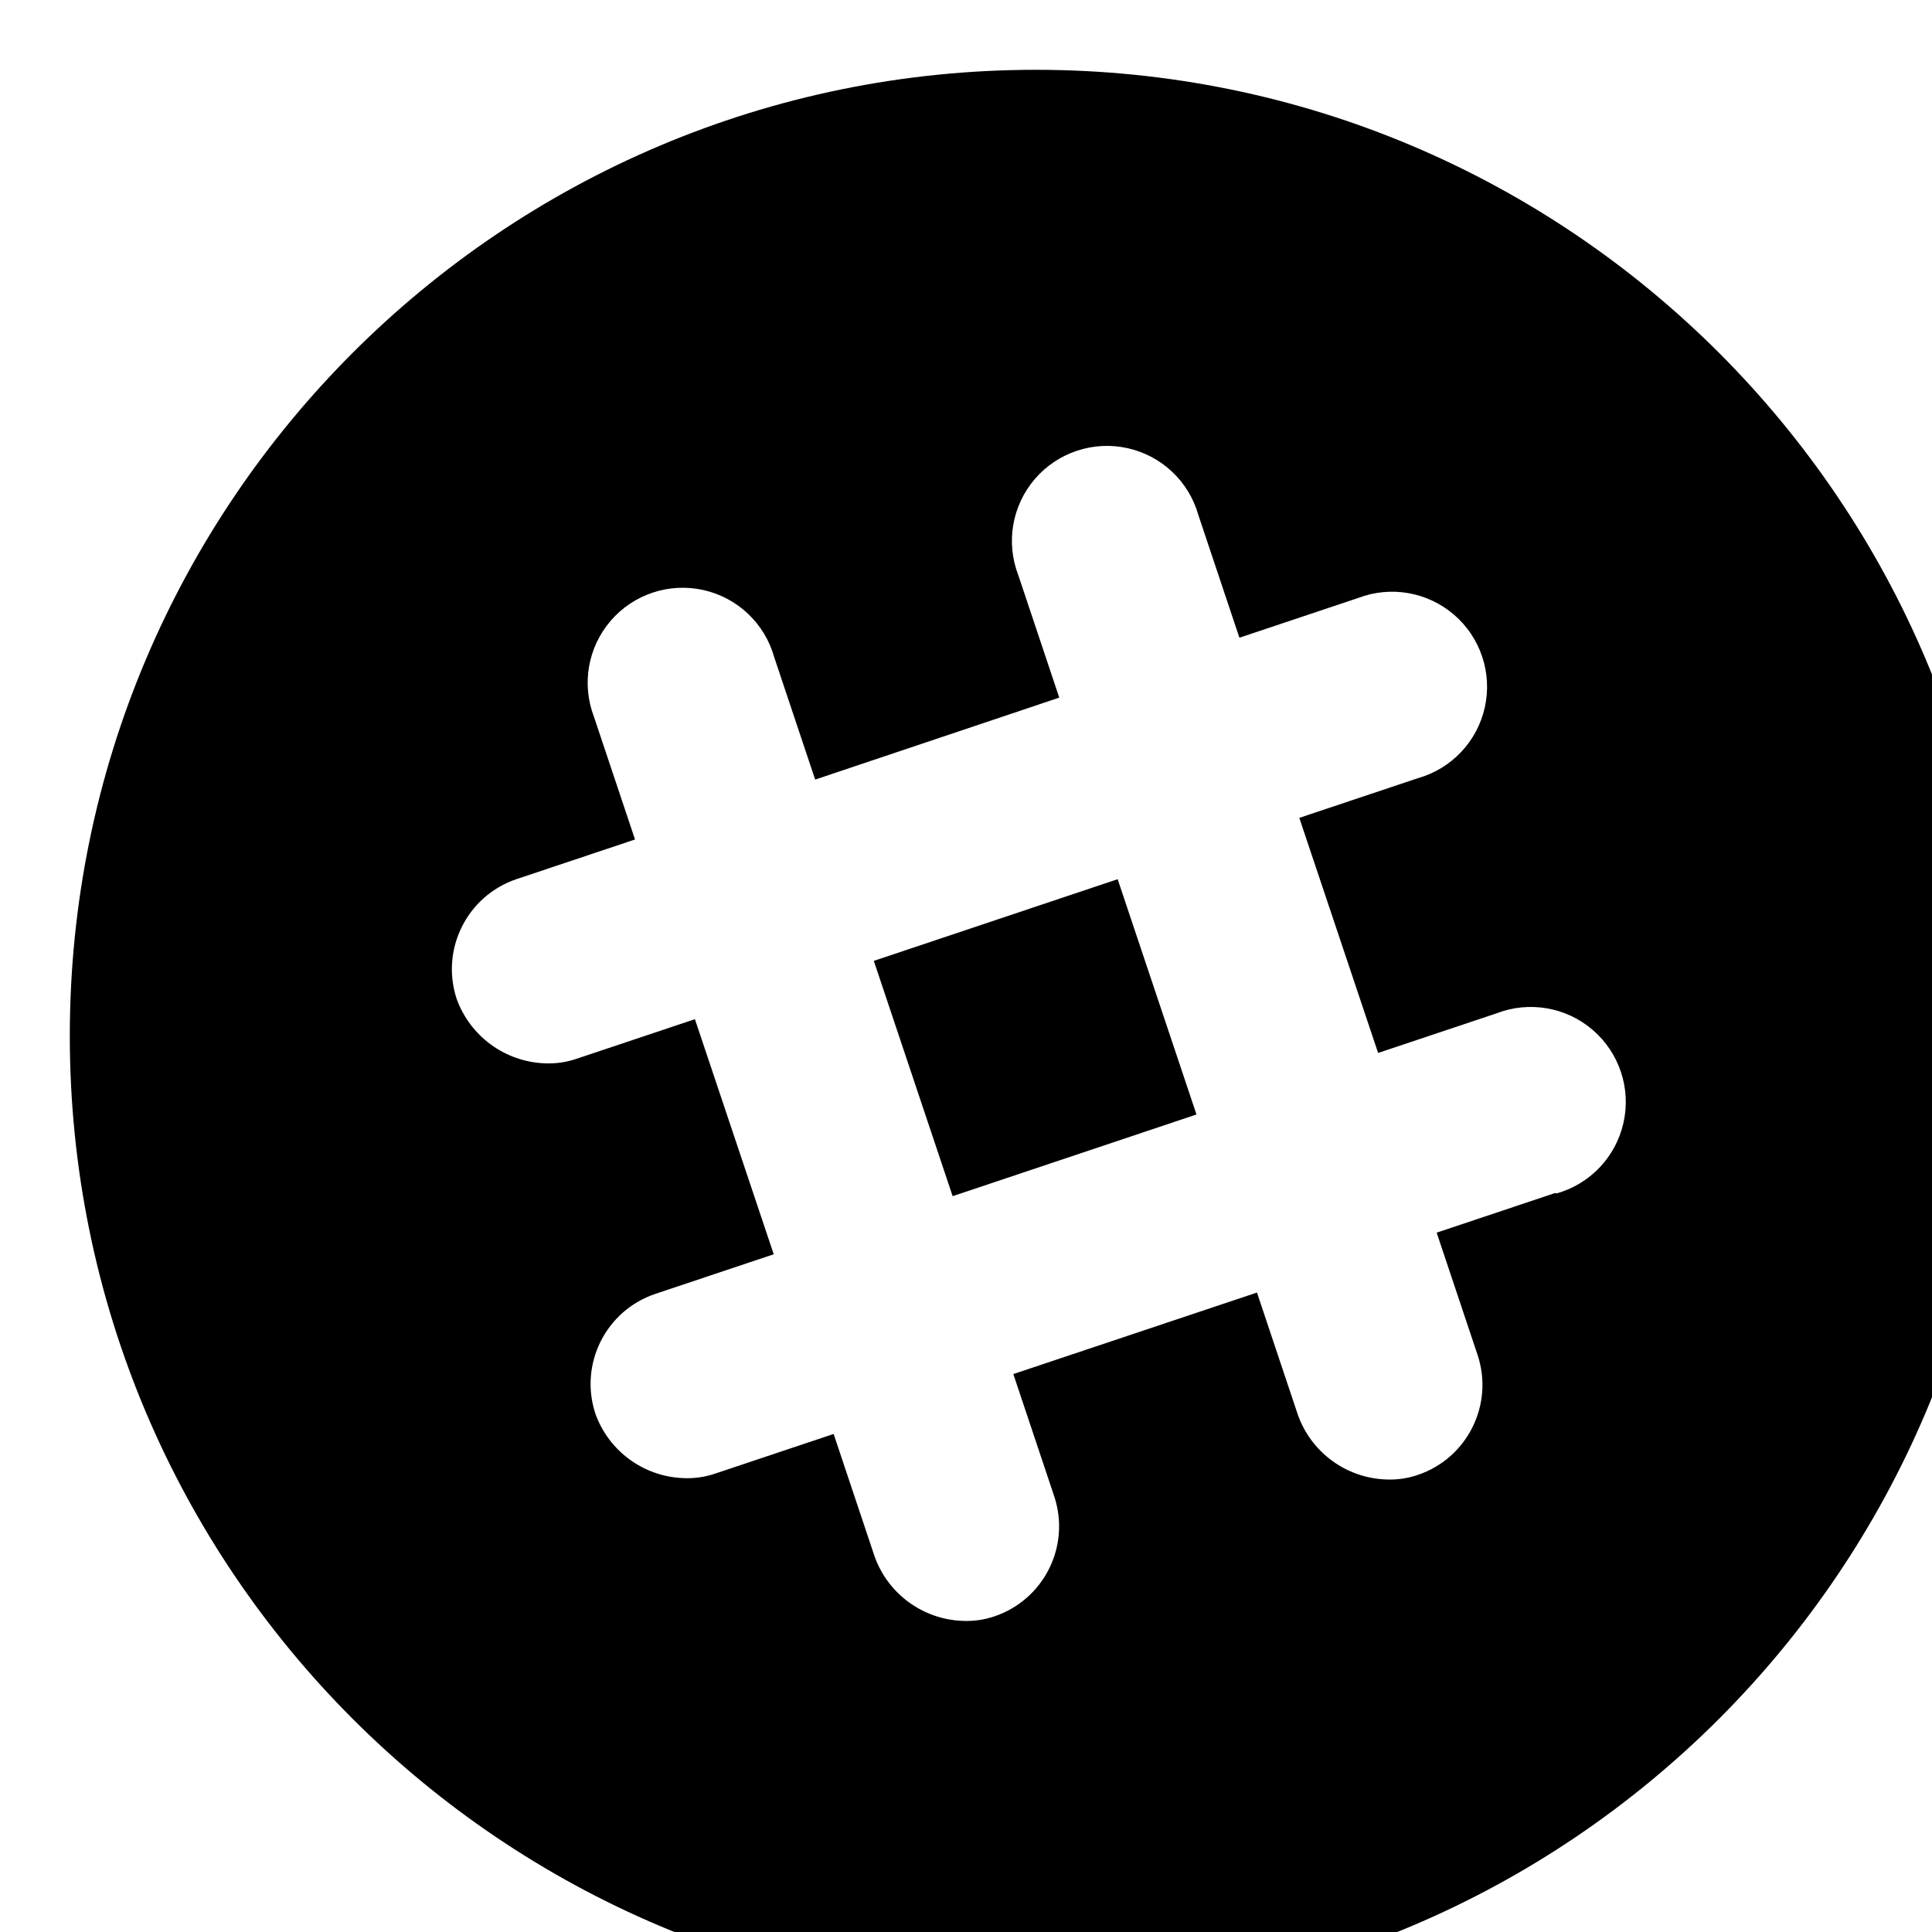
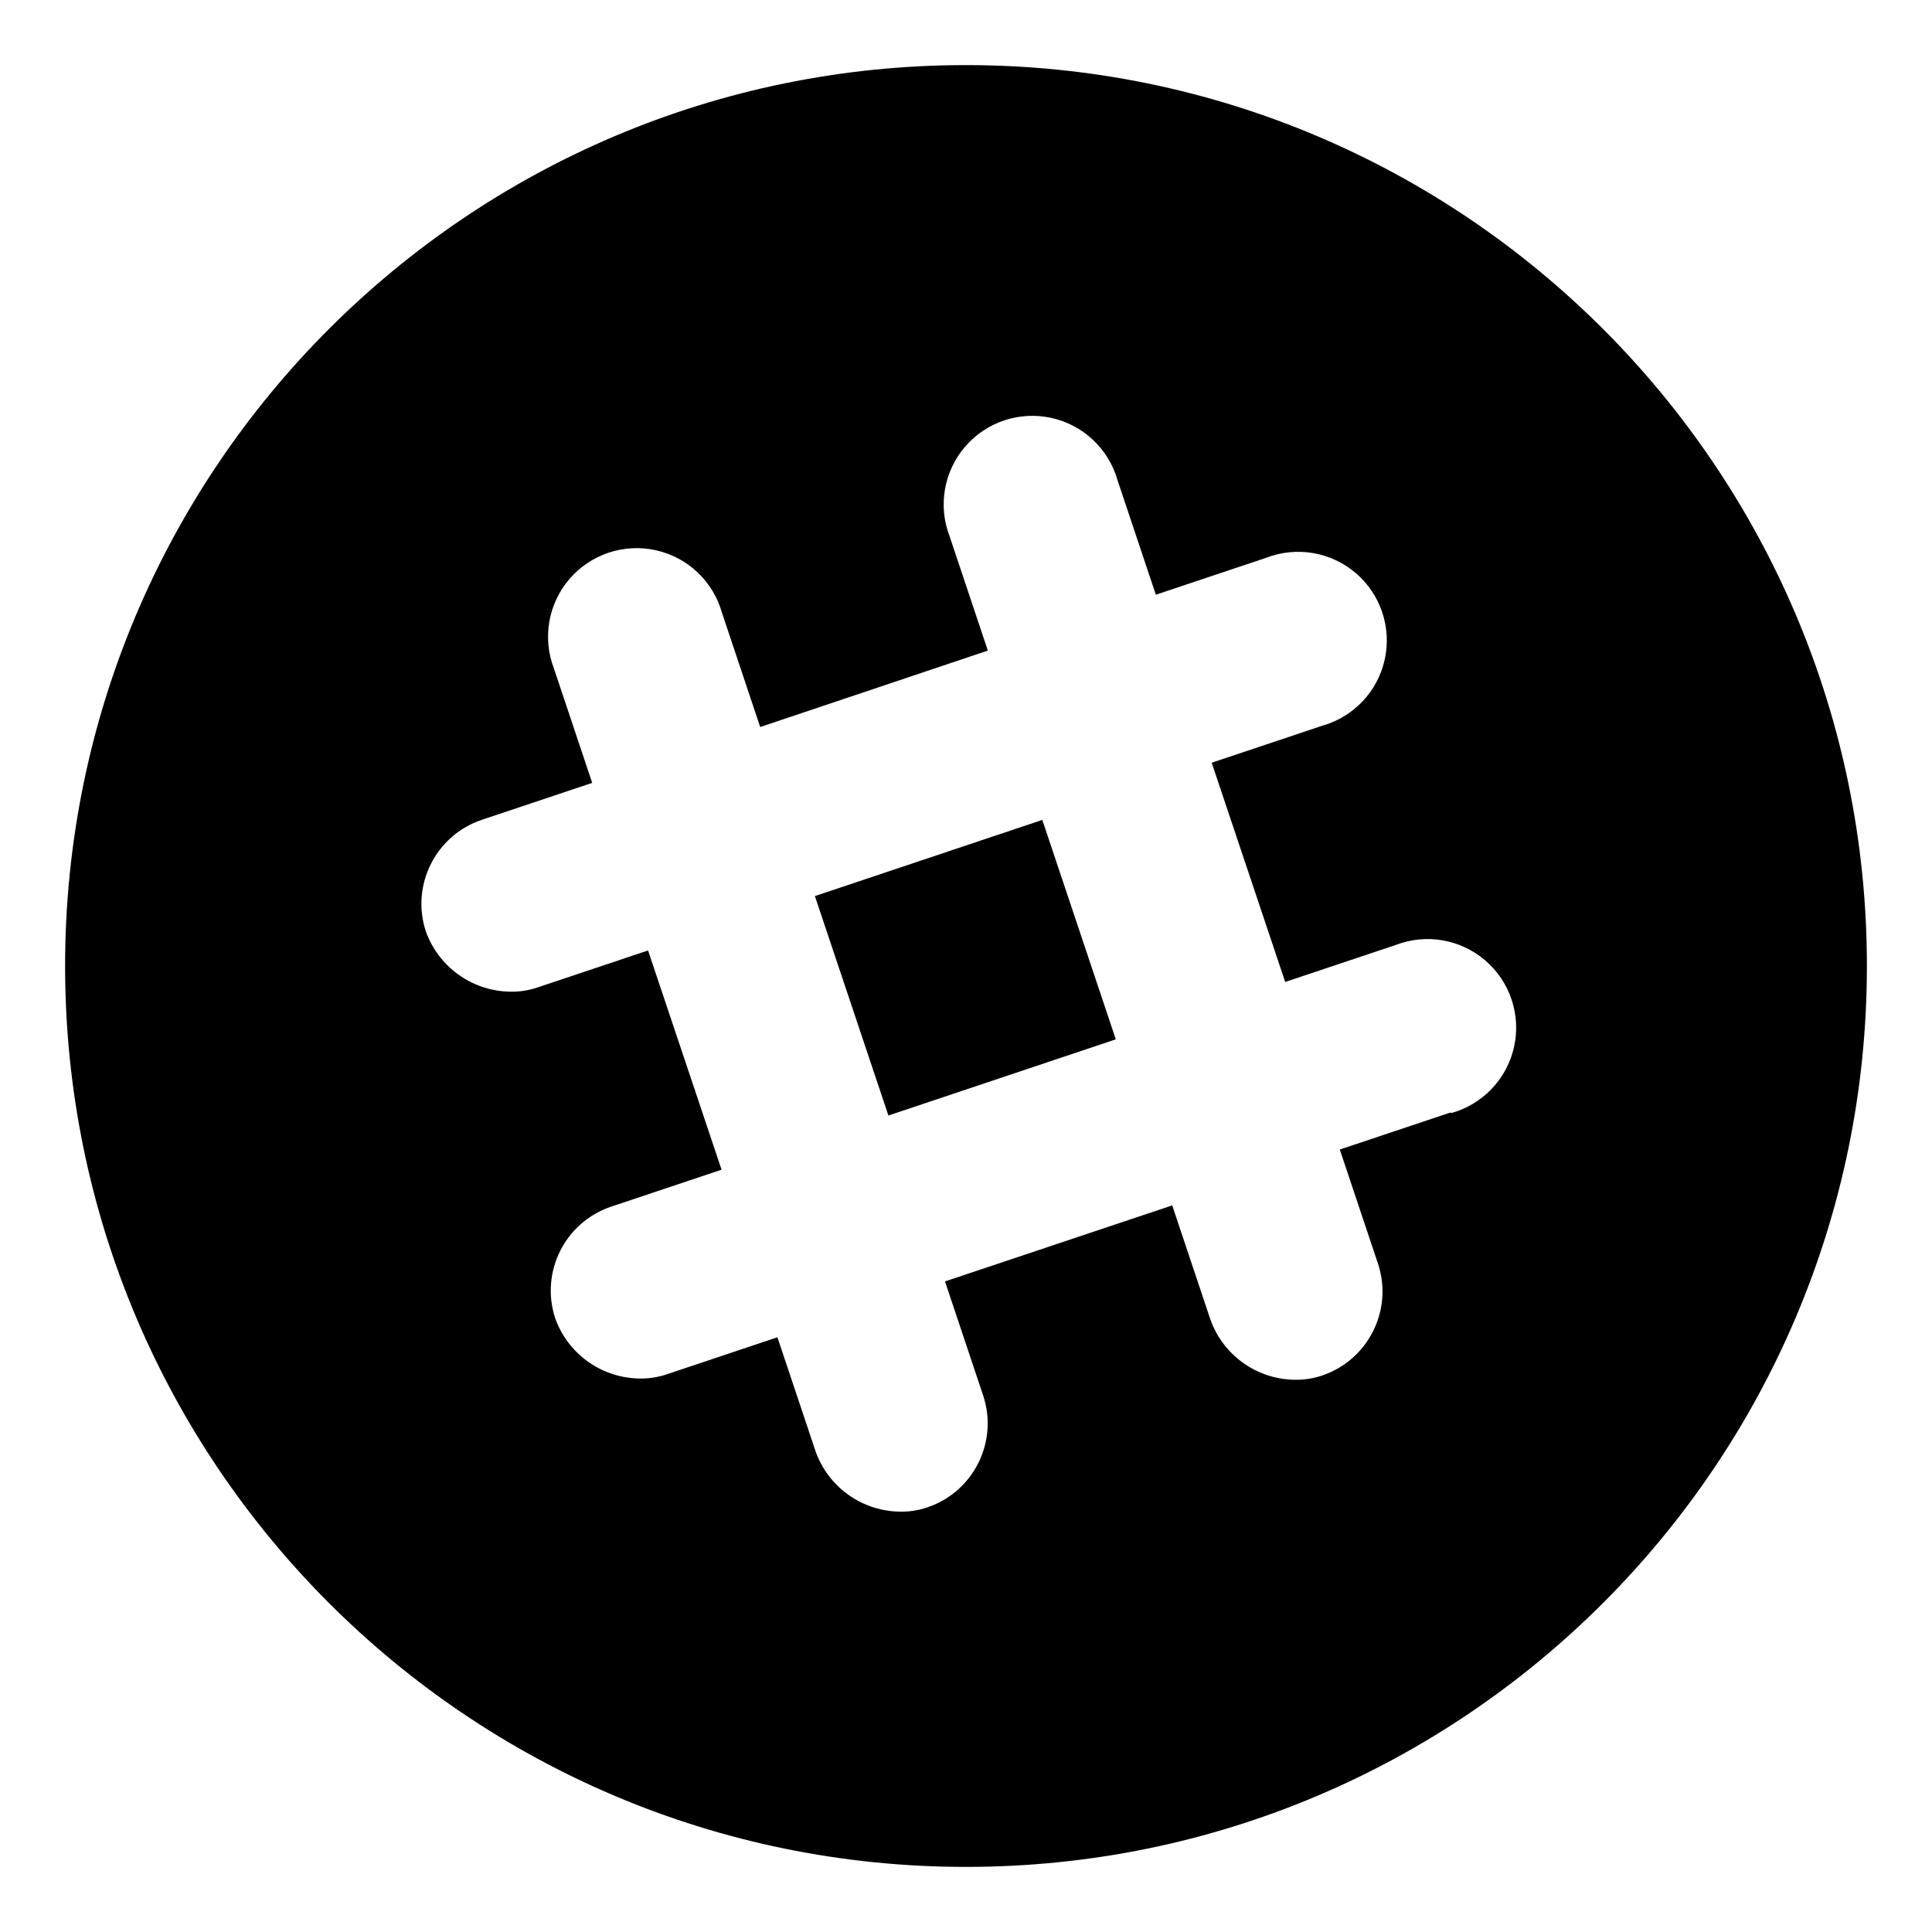
- <svg xmlns="http://www.w3.org/2000/svg">
+ <svg xmlns="http://www.w3.org/2000/svg" height="46" width="46" preserveaspectratio="none">
  <path d="M23,1.55A21.45,21.45,0,1,0,44.45,23h0A21.45,21.45,0,0,0,23,1.55ZM34.53,26.49l-2.63.88.91,2.72a2.11,2.11,0,0,1-1.33,2.66,1.91,1.91,0,0,1-.71.1,2.16,2.16,0,0,1-1.95-1.43l-.91-2.72L22.5,30.51l.91,2.72a2.11,2.11,0,0,1-1.33,2.66,1.91,1.91,0,0,1-.71.1,2.16,2.16,0,0,1-1.95-1.43l-.91-2.72-2.63.88a1.91,1.91,0,0,1-.71.1,2.16,2.16,0,0,1-1.95-1.43,2.11,2.11,0,0,1,1.33-2.66l2.63-.88-1.75-5.22-2.63.88a1.91,1.91,0,0,1-.71.1,2.17,2.17,0,0,1-1.95-1.43,2.11,2.11,0,0,1,1.33-2.66l2.63-.88-.91-2.72a2.11,2.11,0,1,1,4-1.33h0l.91,2.72,5.42-1.82-.91-2.72a2.11,2.11,0,1,1,4-1.33h0l.91,2.72,2.63-.88a2.11,2.11,0,1,1,1.33,4l-2.63.88,1.75,5.22,2.63-.88a2.11,2.11,0,1,1,1.33,4h0Z" />
  <rect x="20.13" y="20.29" width="5.71" height="5.51" transform="translate(-6.13 8.49) rotate(-18.52)" />
</svg>
